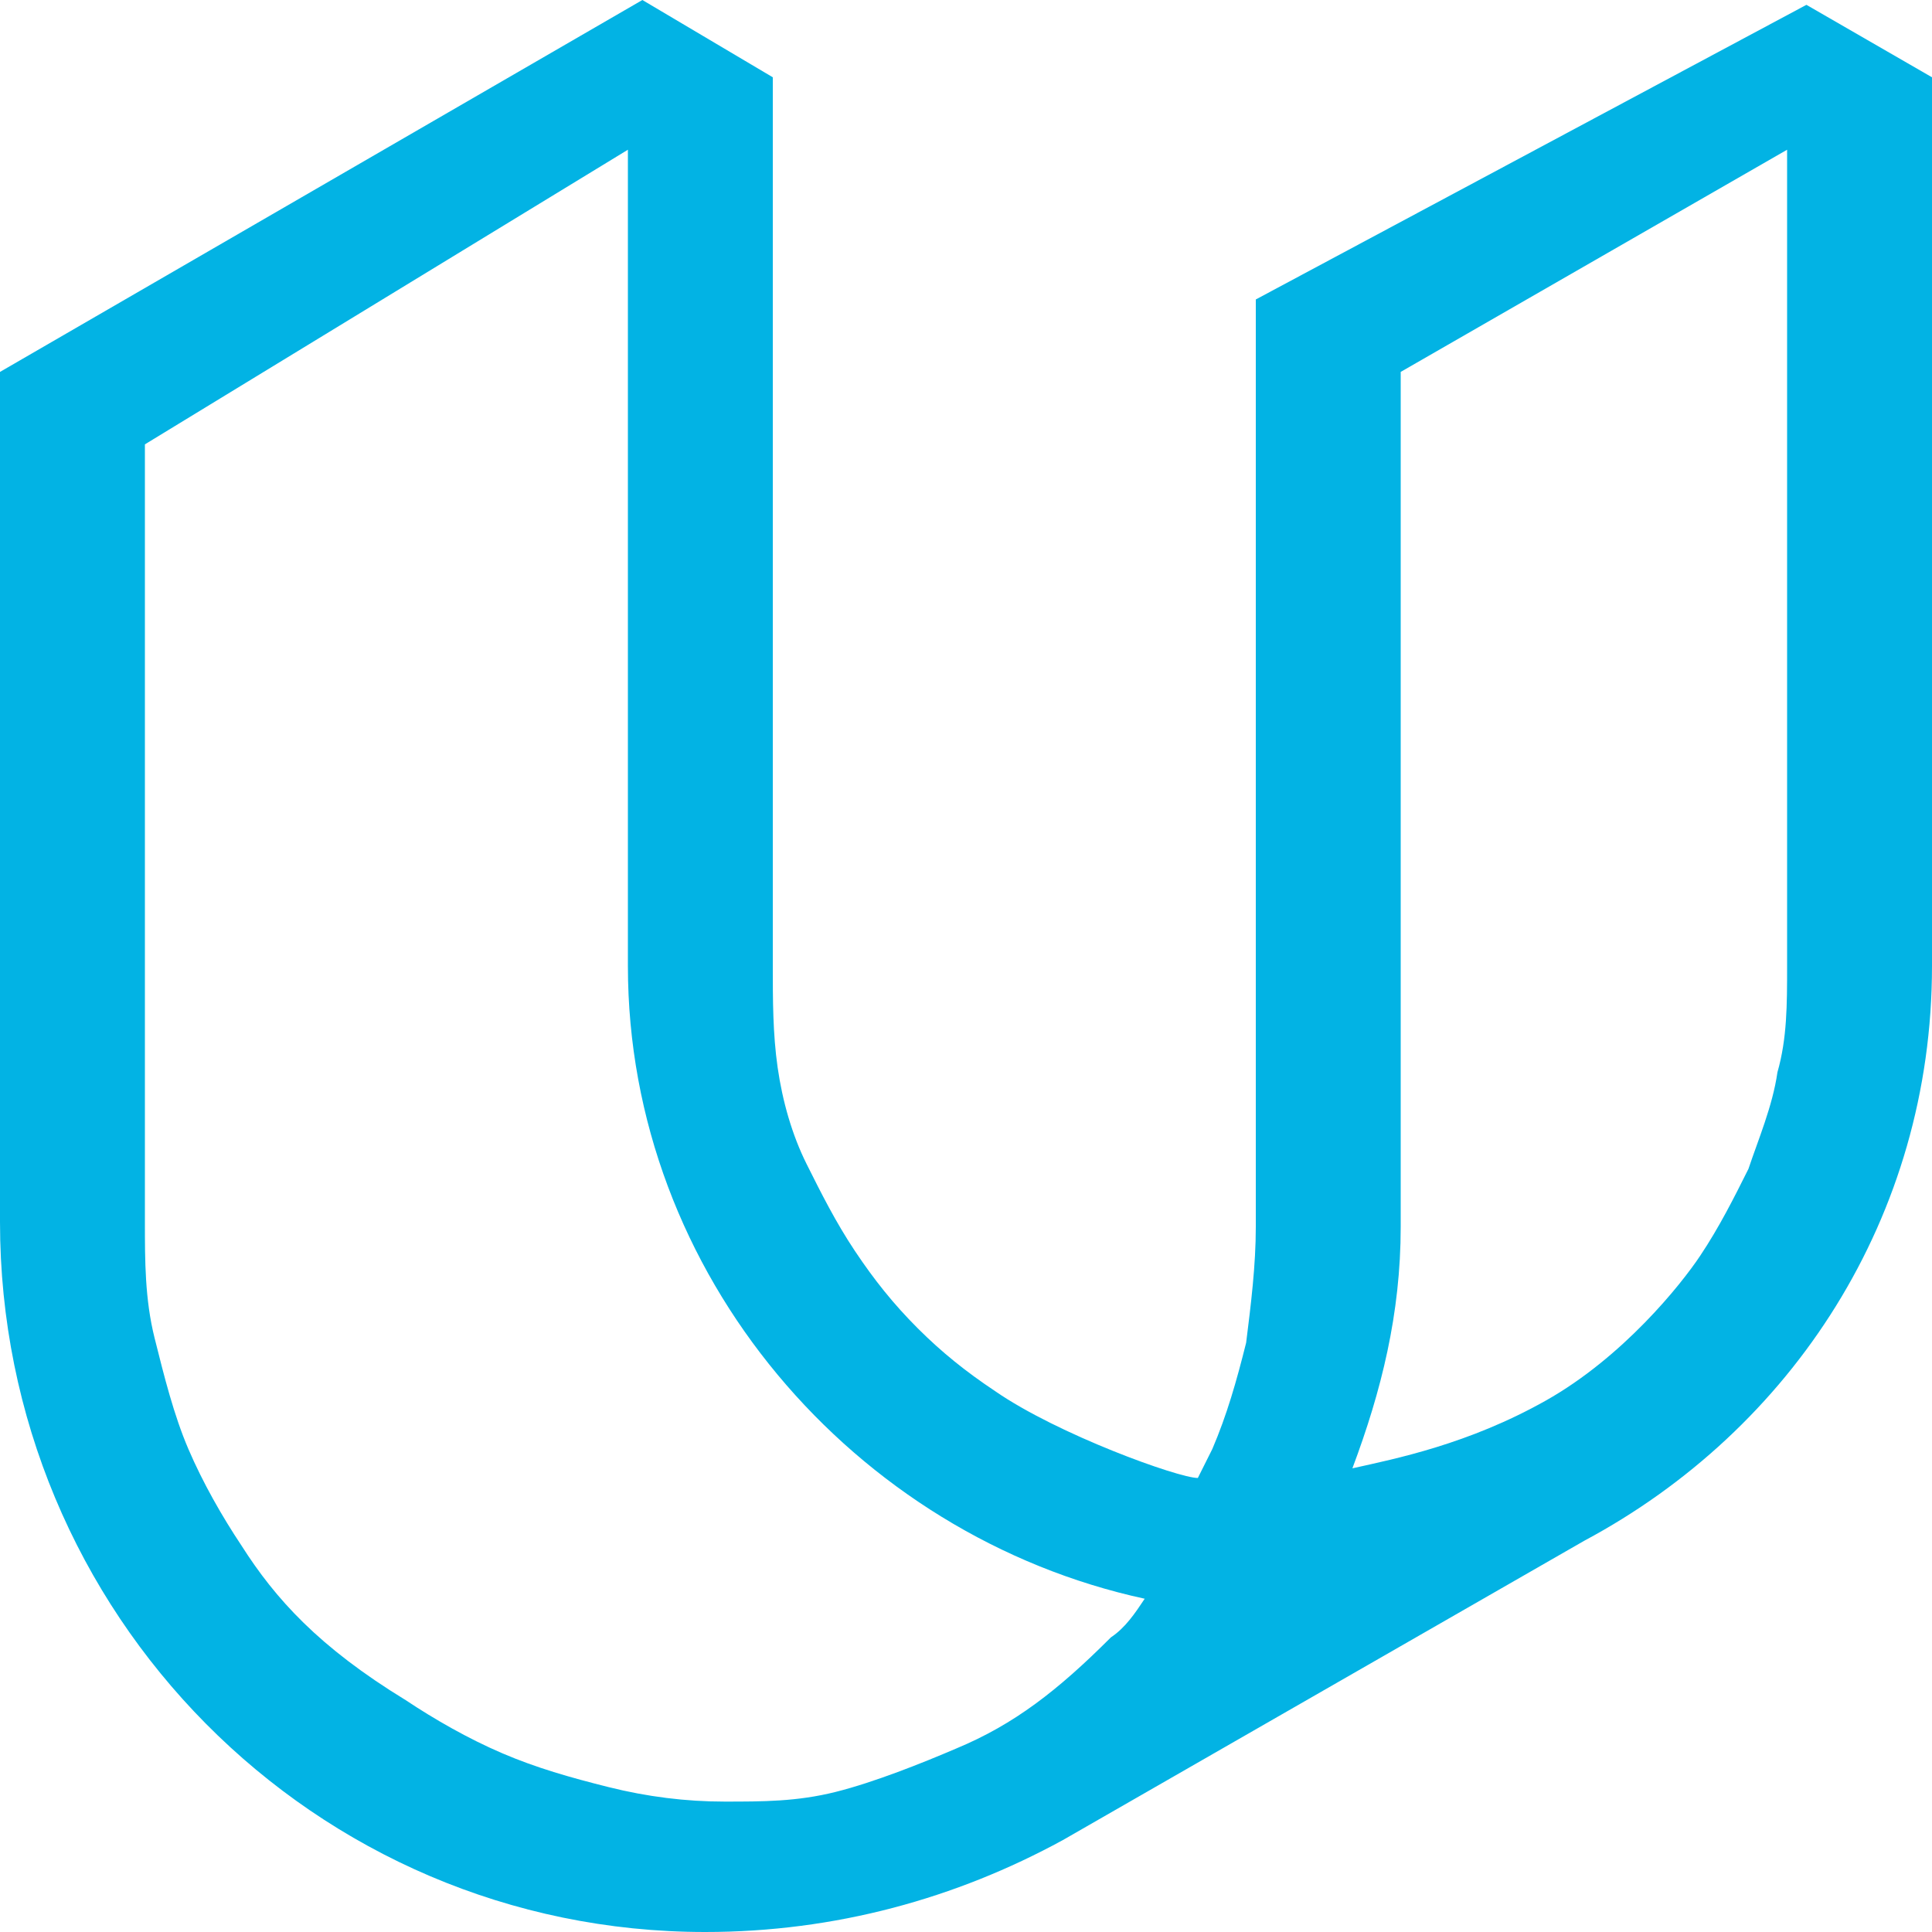
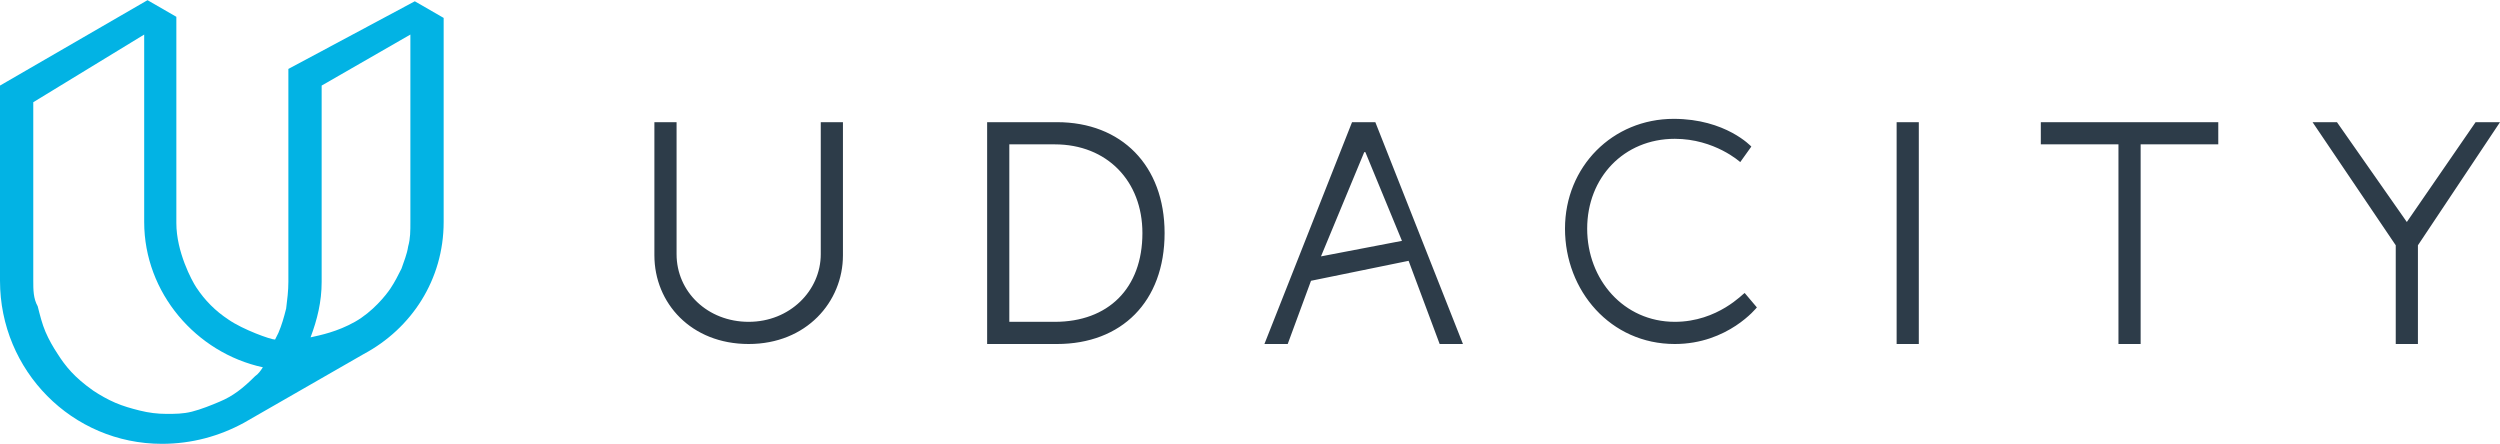
- <svg xmlns="http://www.w3.org/2000/svg" id="Layer_1" viewBox="0 0 40 40" width="2500" height="2500">
-   <style>.st0{fill:#02b3e4}</style>
-   <g id="_x38_0-mark-white">
-     <path id="mark_28_" class="st0" d="M13.3 0L0 7.7v17.6C0 33.4 6.5 40 14.6 40c2.7 0 5.2-.7 7.4-1.9l10.8-6.2C37.1 29.6 40 25.2 40 20V1.6L37.4.1 26 6.2v19.2c0 .8-.1 1.6-.2 2.4-.2.8-.4 1.5-.7 2.2l-.3.6c-.4 0-2.9-.9-4.2-1.8-.6-.4-1.1-.8-1.6-1.3s-.9-1-1.3-1.6c-.4-.6-.7-1.2-1-1.8-.3-.6-.5-1.3-.6-2-.1-.7-.1-1.4-.1-2.1V1.6L13.3 0zm6.5 36.2c-.7.3-1.7.7-2.5.9-.8.2-1.5.2-2.3.2-.8 0-1.6-.1-2.4-.3-.8-.2-1.5-.4-2.2-.7-.7-.3-1.4-.7-2-1.1C6.6 34.1 5.7 33.1 5 32c-.4-.6-.8-1.3-1.1-2-.3-.7-.5-1.5-.7-2.3-.2-.8-.2-1.6-.2-2.4V9.2l10-6.1V20c0 6.4 4.7 11.8 10.7 13.1-.2.3-.4.6-.7.8-1.1 1.1-2 1.8-3.2 2.3zm17-14c-.1.7-.4 1.4-.6 2-.3.6-.6 1.2-1 1.8-.4.6-1.6 2.1-3.2 3-1.6.9-3.1 1.2-4 1.4.6-1.6 1-3.2 1-5V7.7l8-4.6V20c0 .8 0 1.5-.2 2.2z" />
-   </g>
+ <svg xmlns="http://www.w3.org/2000/svg" id="Layer_1" viewBox="0 0 225.4 40" width="2500" height="444">
+   <style>.st0{fill:#2d3c49}.st1{fill:#02b3e4}</style>
+   <path class="st0" d="M74 22.9c0 3.3-2.8 6.1-6.5 6.1S61 26.3 61 22.9V11h-2v12c0 4.3 3.3 8 8.5 8s8.5-3.8 8.5-8V11h-2v11.9zM95.3 11H89v20h6.3c5.8 0 9.7-3.8 9.7-10 0-6.1-3.9-10-9.7-10zm-.2 18H91V13h4.1c4.7 0 7.9 3.3 7.9 8 0 5-3.1 8-7.9 8zm55.9 0c-4.6 0-7.9-3.8-7.9-8.4s3.3-8.1 7.9-8.1c3.6 0 5.9 2.1 5.9 2.1l1-1.4s-2.3-2.5-7-2.5c-5.5 0-9.8 4.3-9.8 9.9S145.2 31 151 31c4.8 0 7.4-3.3 7.4-3.3l-1.1-1.3c-.1 0-2.4 2.6-6.3 2.6zm20 2h2V11h-2v20zm13-18h7v18h2V13h7v-2h-16v2zm39.2-2l-6.2 9-6.3-9h-2.2l7.5 11.1V31h2v-8.9l7.4-11.1h-2.2zm-101.3 0L114 31h2.1l2.1-5.7 8.8-1.8 2.8 7.5h2.1L124 11h-2.1zm-2.8 12.1l3.9-9.4h.1l3.3 8-7.3 1.4z" id="wordmark" />
+   <path id="mark" class="st1" d="M13.3 0L0 7.7v17.6C0 33.4 6.5 40 14.6 40c2.7 0 5.2-.7 7.4-1.9l10.8-6.2C37.1 29.6 40 25.2 40 20V1.6L37.4.1 26 6.2v19.2c0 .8-.1 1.6-.2 2.4-.2.8-.4 1.5-.7 2.2l-.3.6c-.4 0-2.9-.9-4.2-1.8-.6-.4-1.1-.8-1.6-1.3s-.9-1-1.3-1.6c-.4-.6-1.8-3.2-1.8-5.8V1.5L13.3 0zm6.5 36.2c-.7.3-1.7.7-2.5.9-.8.2-1.5.2-2.3.2s-1.6-.1-2.4-.3c-.8-.2-1.5-.4-2.2-.7-.7-.3-1.4-.7-2-1.1C6.7 34 5.9 33 5.2 31.9c-.4-.6-.8-1.3-1.1-2s-.5-1.5-.7-2.3c-.4-.7-.4-1.5-.4-2.3V9.2l10-6.1V20c0 6.4 4.7 11.8 10.7 13.1-.2.3-.4.6-.7.8-1.1 1.1-2 1.8-3.2 2.3zm17-14c-.1.7-.4 1.4-.6 2-.3.6-.6 1.2-1 1.8-.4.6-1.6 2.1-3.2 3s-3.1 1.2-4 1.4c.6-1.6 1-3.2 1-5V7.7l8-4.6V20c0 .8 0 1.5-.2 2.2z" />
</svg>
